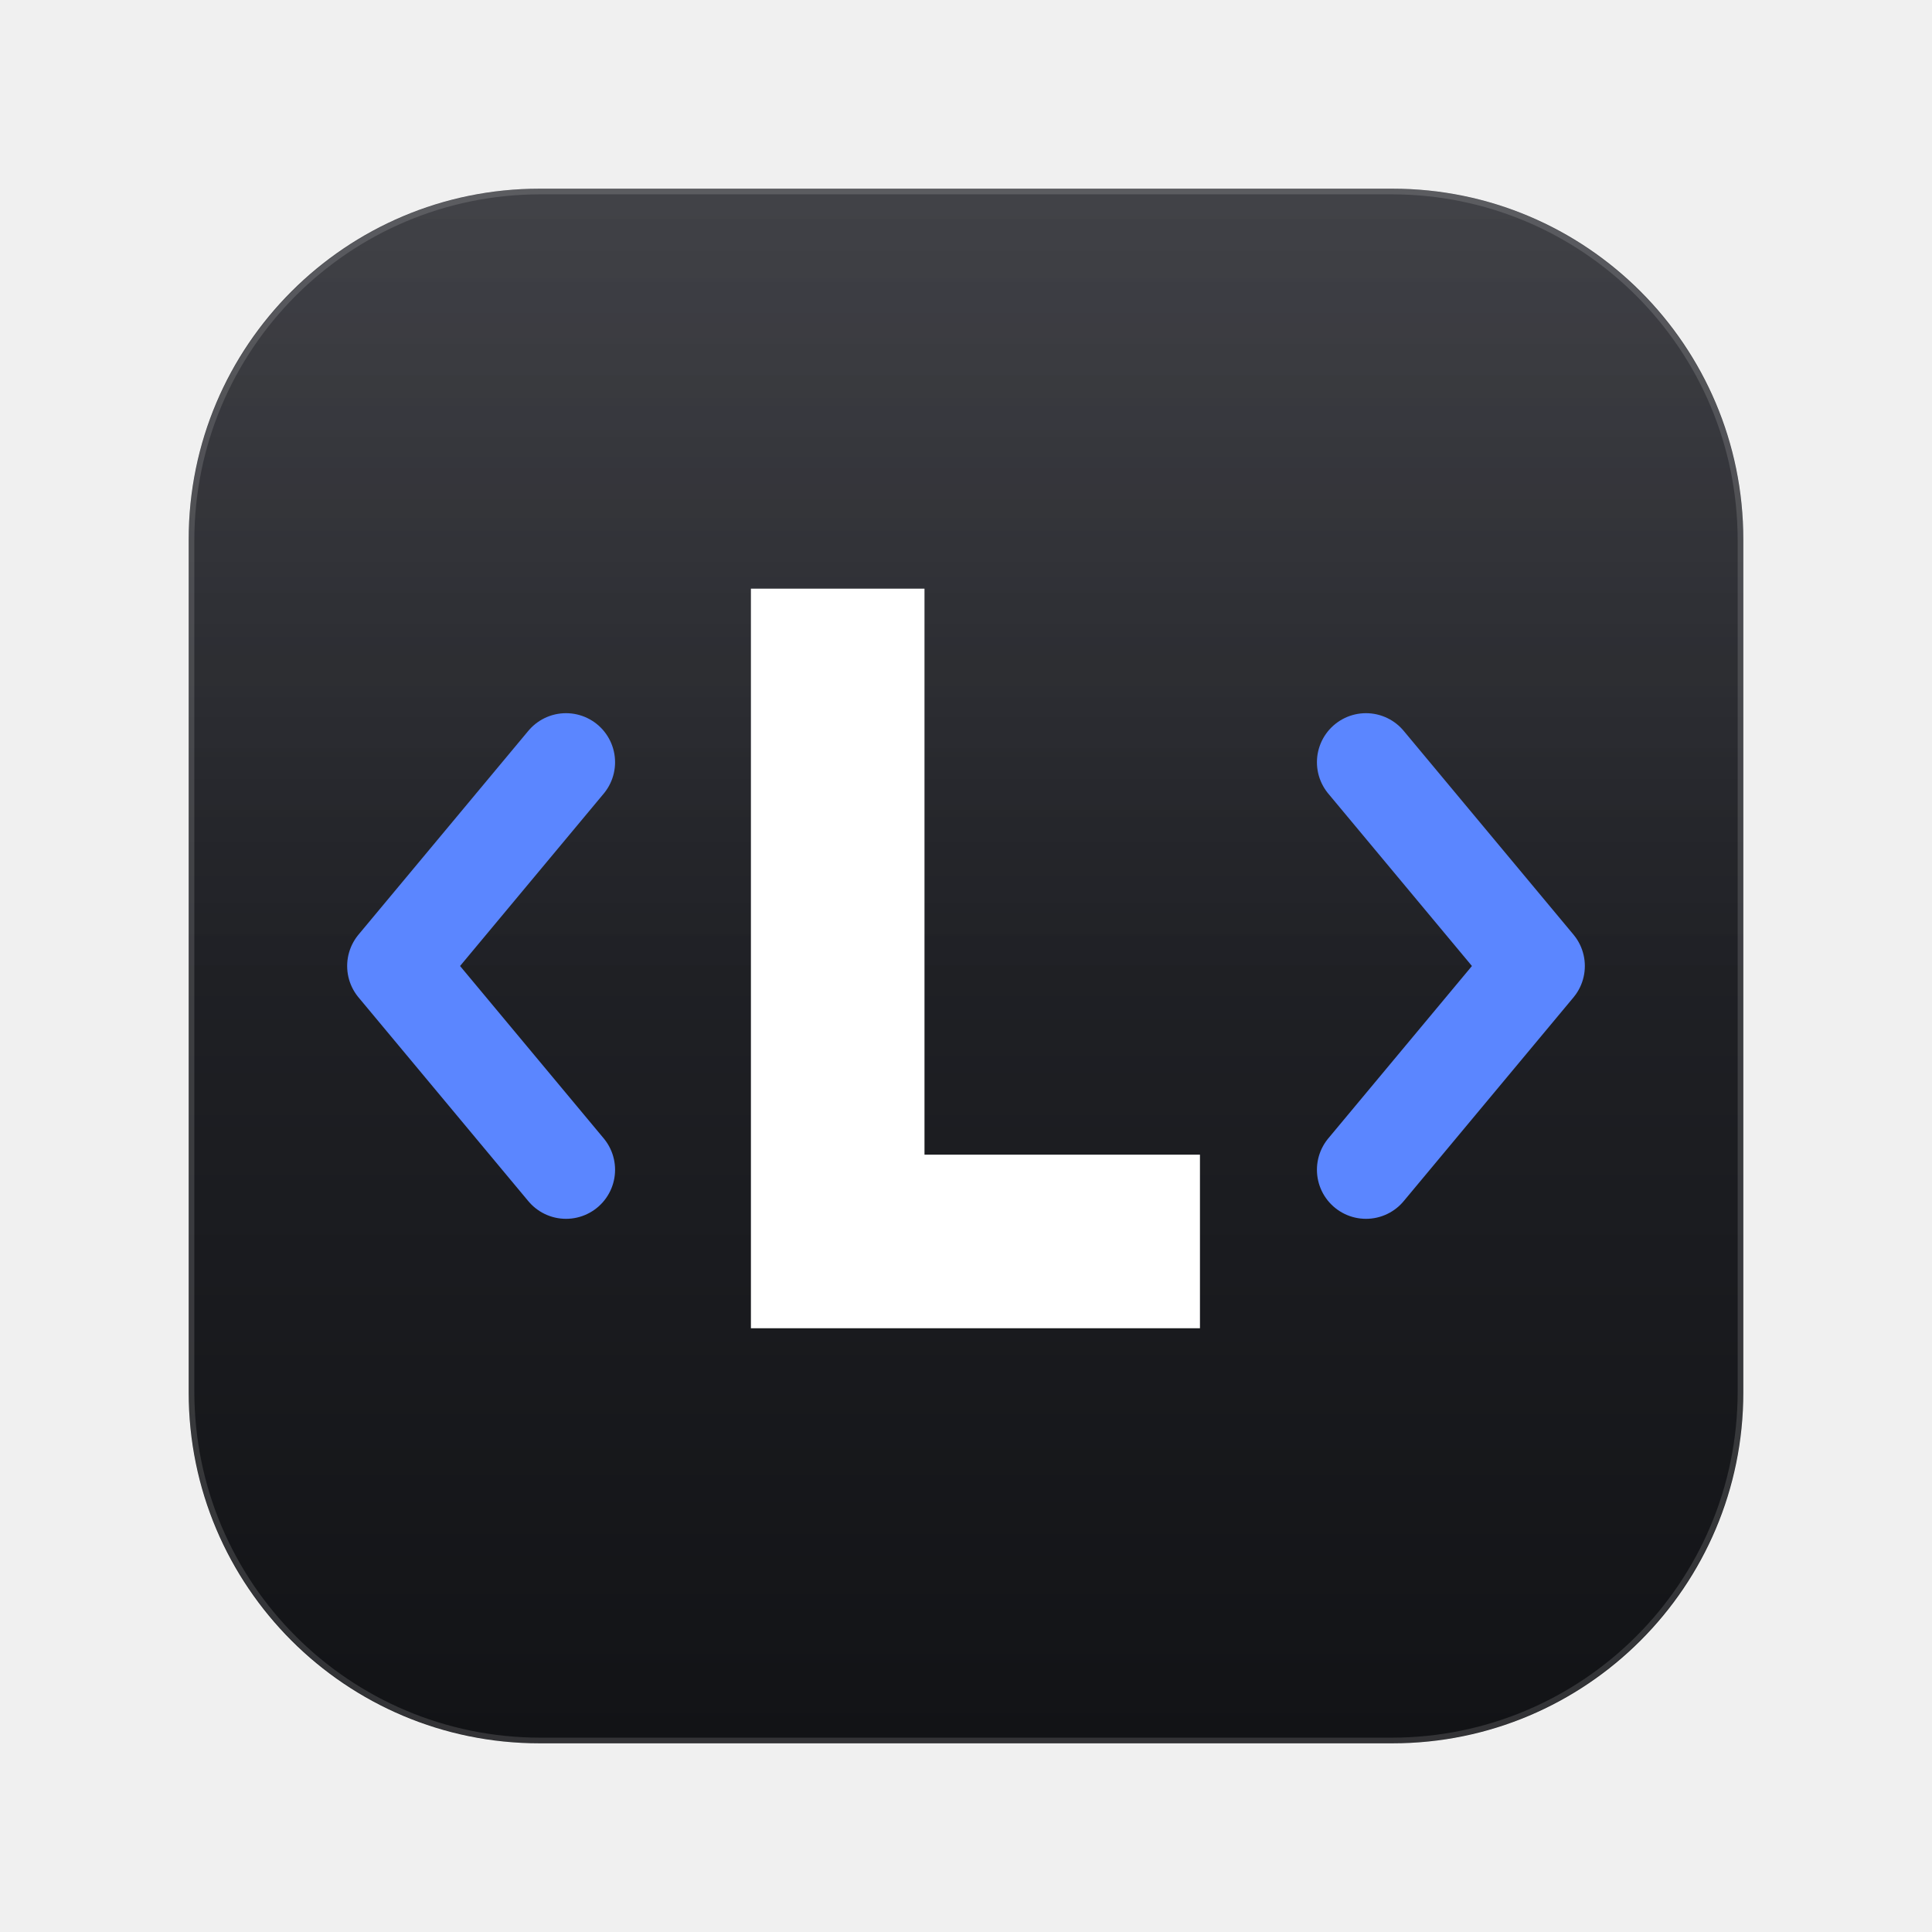
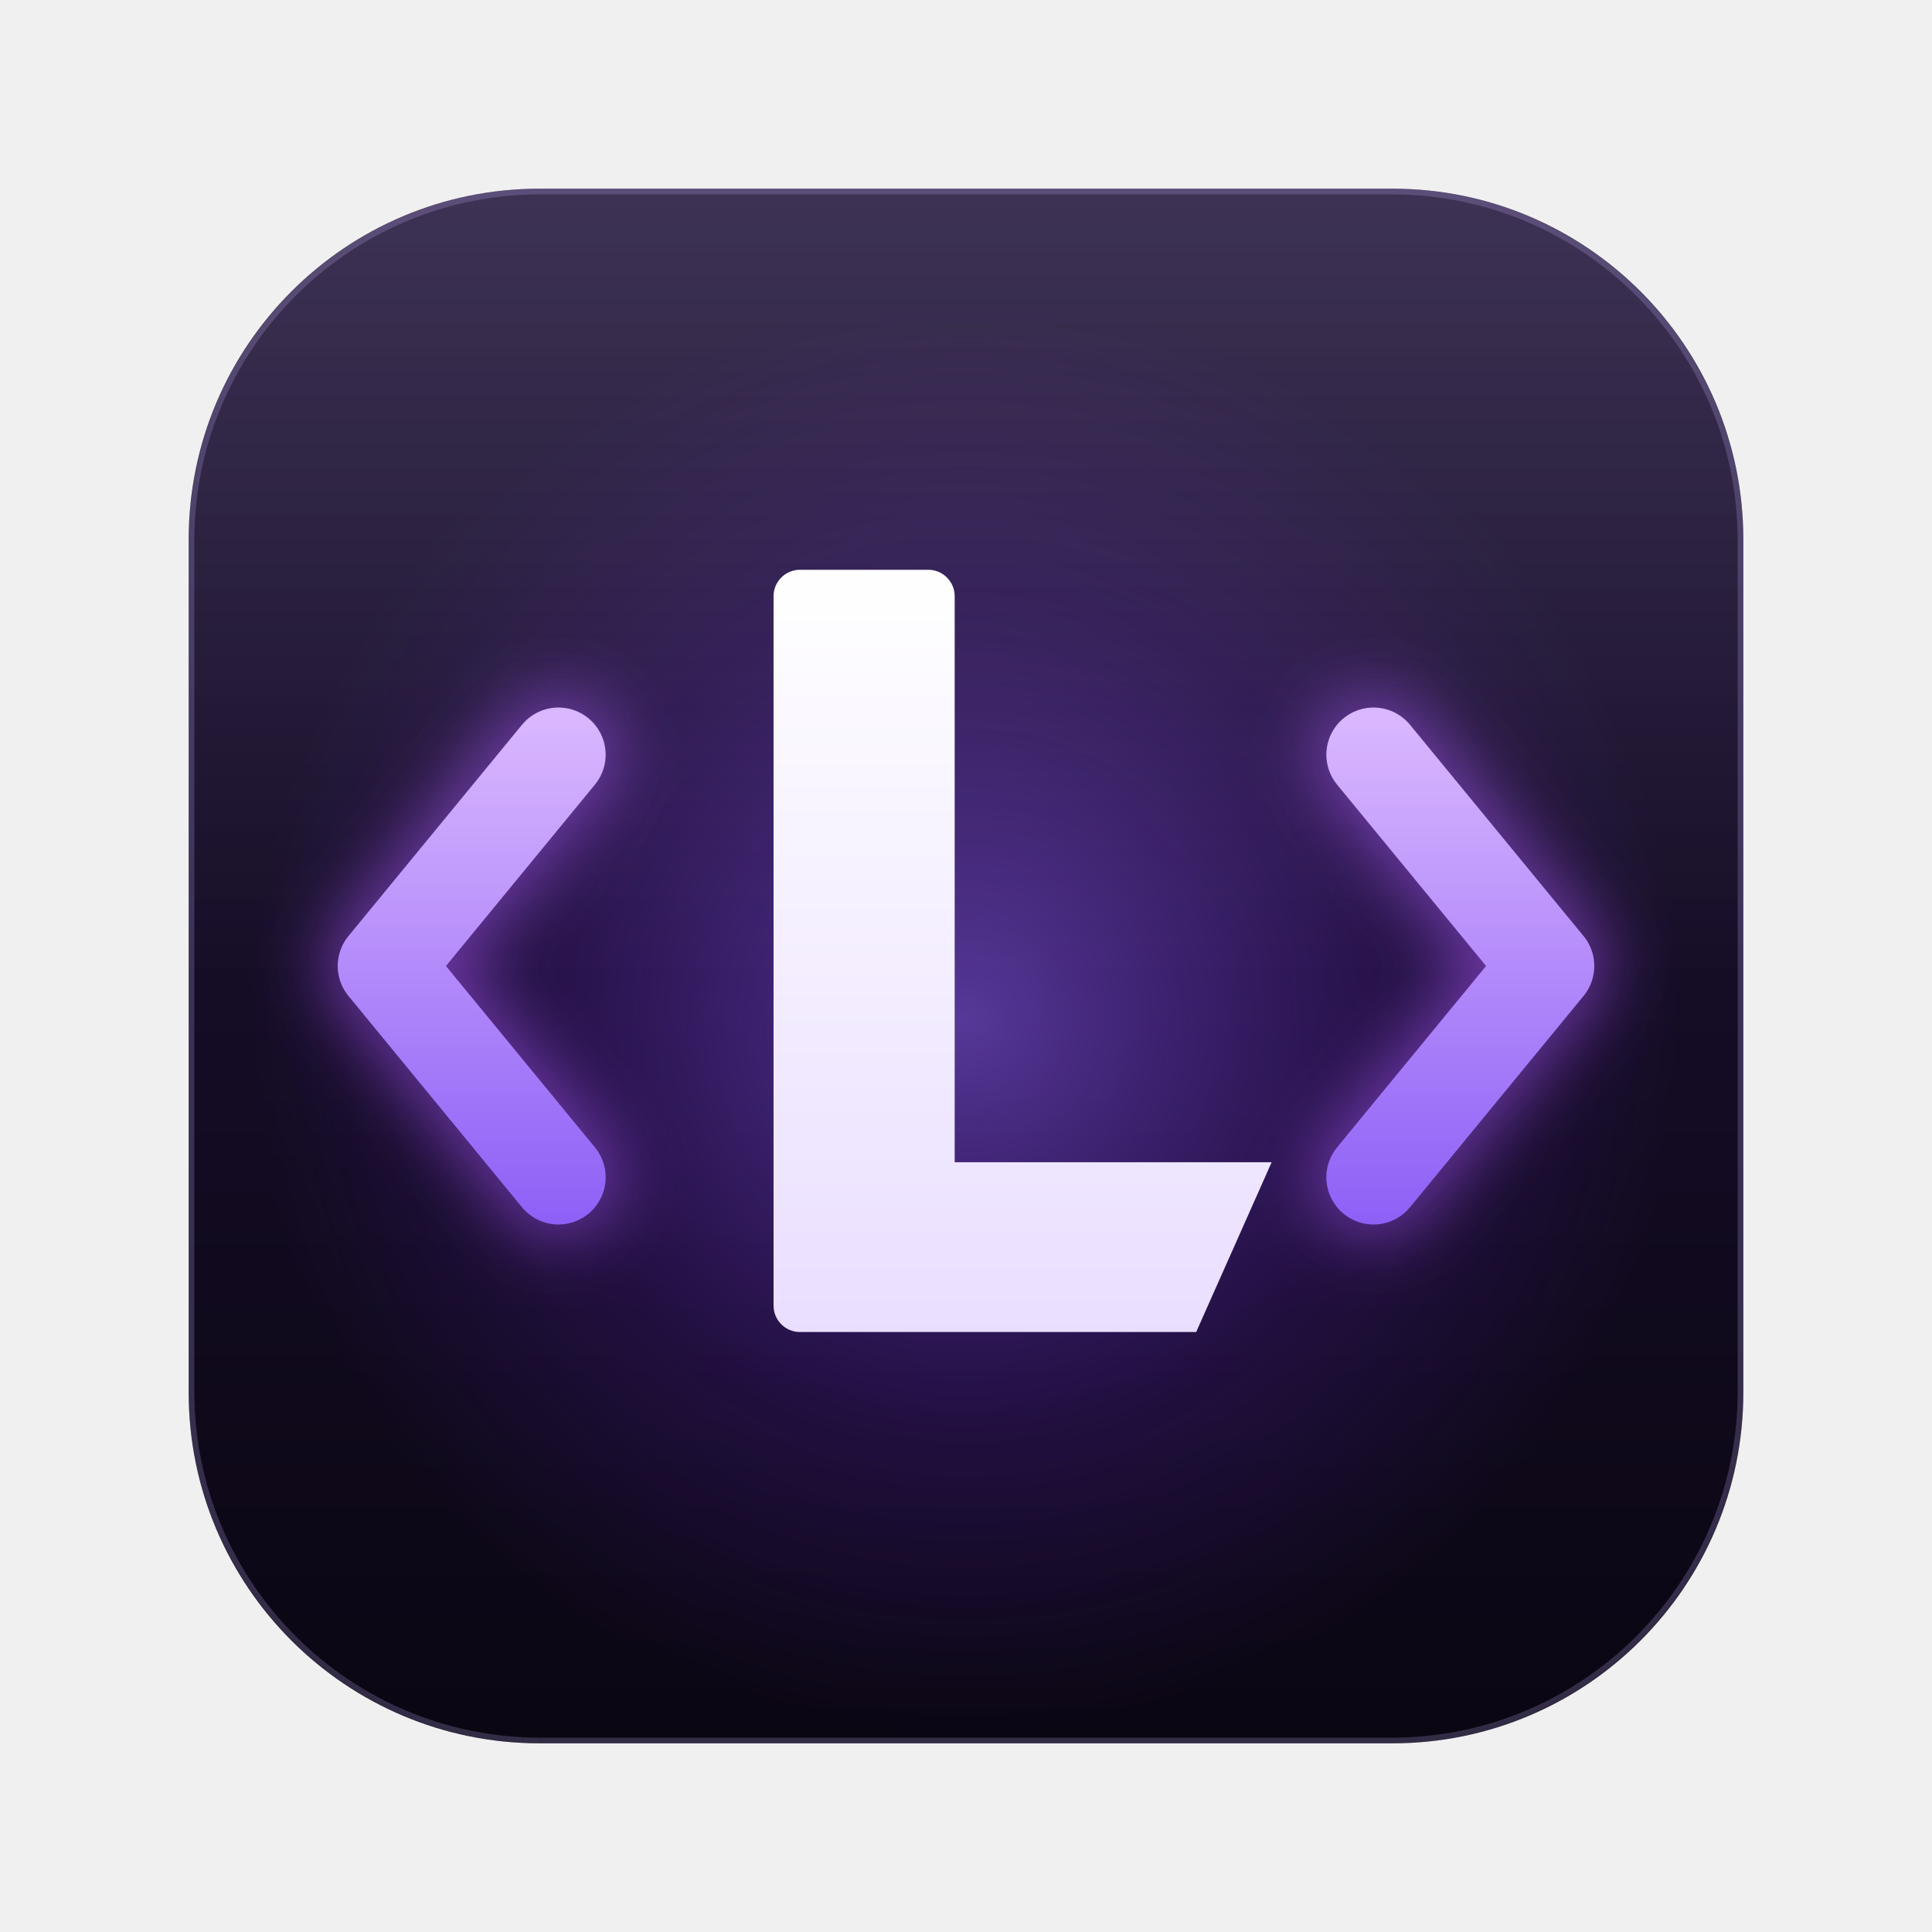
<svg xmlns="http://www.w3.org/2000/svg" viewBox="0 0 1024 1024" width="1024" height="1024">
  <defs>
    <linearGradient id="bg" x1="0" y1="100" x2="0" y2="924" gradientUnits="userSpaceOnUse">
-       <stop offset="0" stop-color="#2c2d33" />
-       <stop offset="1" stop-color="#121316" />
+       <stop offset="0" stop-color="#21143b" />
+       <stop offset="1" stop-color="#0a0612" />
+     </linearGradient>
+     <radialGradient id="glow" cx="512" cy="540" r="380" gradientUnits="userSpaceOnUse">
+       <stop offset="0" stop-color="#8b5cf6" stop-opacity=".55" />
+       <stop offset=".6" stop-color="#6d28d9" stop-opacity=".18" />
+       <stop offset="1" stop-color="#6d28d9" stop-opacity="0" />
+     </radialGradient>
+     <linearGradient id="br" x1="0" y1="380" x2="0" y2="660" gradientUnits="userSpaceOnUse">
+       <stop offset="0" stop-color="#d8b4fe" />
+       <stop offset="1" stop-color="#8b5cf6" />
+     </linearGradient>
+     <linearGradient id="ll" x1="0" y1="300" x2="0" y2="720" gradientUnits="userSpaceOnUse">
+       <stop offset="0" stop-color="#ffffff" />
+       <stop offset="1" stop-color="#e9ddff" />
    </linearGradient>
    <linearGradient id="hi" x1="0" y1="100" x2="0" y2="520" gradientUnits="userSpaceOnUse">
-       <stop offset="0" stop-color="#fff" stop-opacity=".10" />
+       <stop offset="0" stop-color="#fff" stop-opacity=".13" />
      <stop offset="1" stop-color="#fff" stop-opacity="0" />
    </linearGradient>
+     <filter id="soft" x="-50%" y="-50%" width="200%" height="200%">
+       <feGaussianBlur stdDeviation="18" />
+     </filter>
+     <clipPath id="sq">
+       <rect x="100" y="100" width="824" height="824" rx="186" />
+     </clipPath>
  </defs>
-   <rect x="100" y="100" width="824" height="824" rx="186" fill="url(#bg)" />
-   <rect x="100" y="100" width="824" height="824" rx="186" fill="url(#hi)" />
-   <g fill="none" stroke-linecap="round" stroke-linejoin="round" stroke="#5b86ff" stroke-opacity="1" stroke-width="52">
-     <path d="M300 404 L210 512 L300 620" />
-     <path d="M724 404 L814 512 L724 620" />
+   <g clip-path="url(#sq)">
+     <rect x="100" y="100" width="824" height="824" fill="url(#bg)" />
+     <rect x="100" y="100" width="824" height="824" fill="url(#glow)" />
+     <g fill="none" stroke-linecap="round" stroke-linejoin="round">
+       <g stroke="#a855f7" stroke-width="64" opacity=".55" filter="url(#soft)">
+         <path d="M296 400 L204 512 L296 624" />
+         <path d="M728 400 L820 512 L728 624" />
+       </g>
+       <g stroke="url(#br)" stroke-width="50">
+         <path d="M296 400 L204 512 L296 624" />
+         <path d="M728 400 L820 512 L728 624" />
+       </g>
+     </g>
+     <path d="M410 316 a14 14 0 0 1 14 -14 h68 a14 14 0 0 1 14 14 v300 h168 l-40 90 h-210 a14 14 0 0 1 -14 -14 z" fill="url(#ll)" />
+     <rect x="100" y="100" width="824" height="824" fill="url(#hi)" />
  </g>
-   <path d="M398 312 h92 v300 h146 v92 h-238 z" fill="#ffffff" />
-   <rect x="101.5" y="101.5" width="821" height="821" rx="185" fill="none" stroke="#fff" stroke-opacity=".14" stroke-width="3" />
+   <rect x="101.5" y="101.5" width="821" height="821" rx="185" fill="none" stroke="#c4b5fd" stroke-opacity=".22" stroke-width="3" />
</svg>
